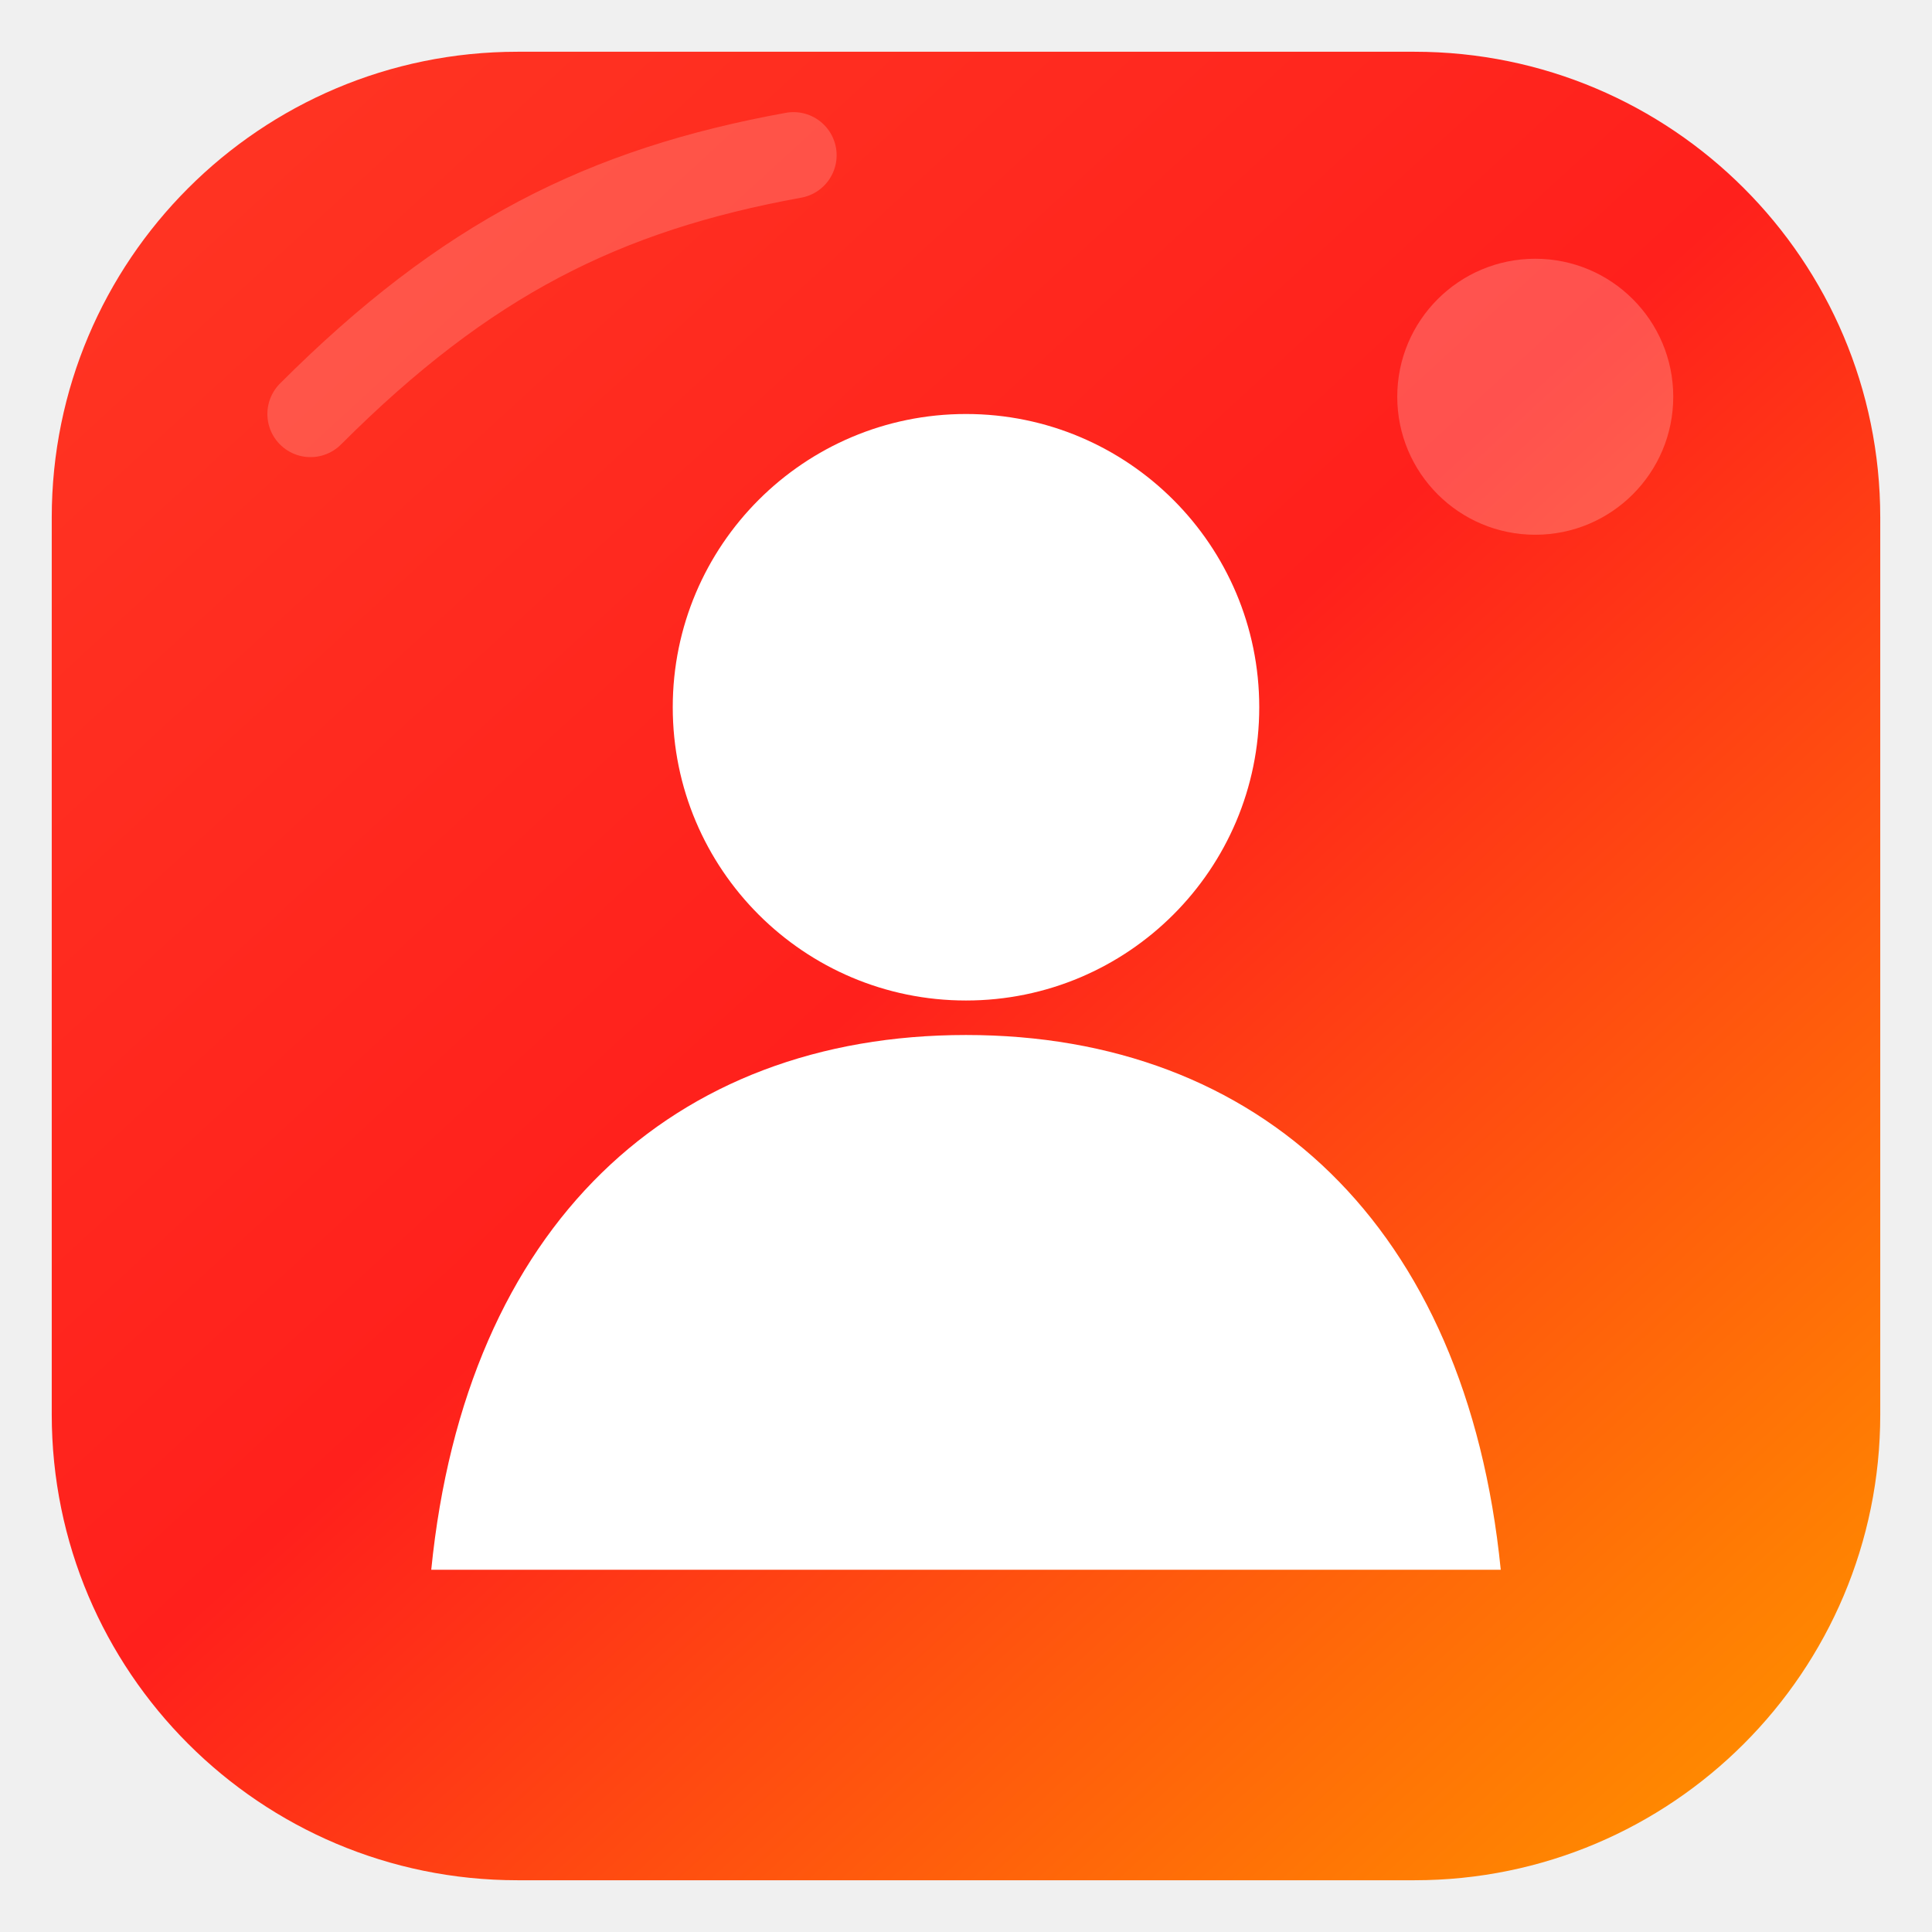
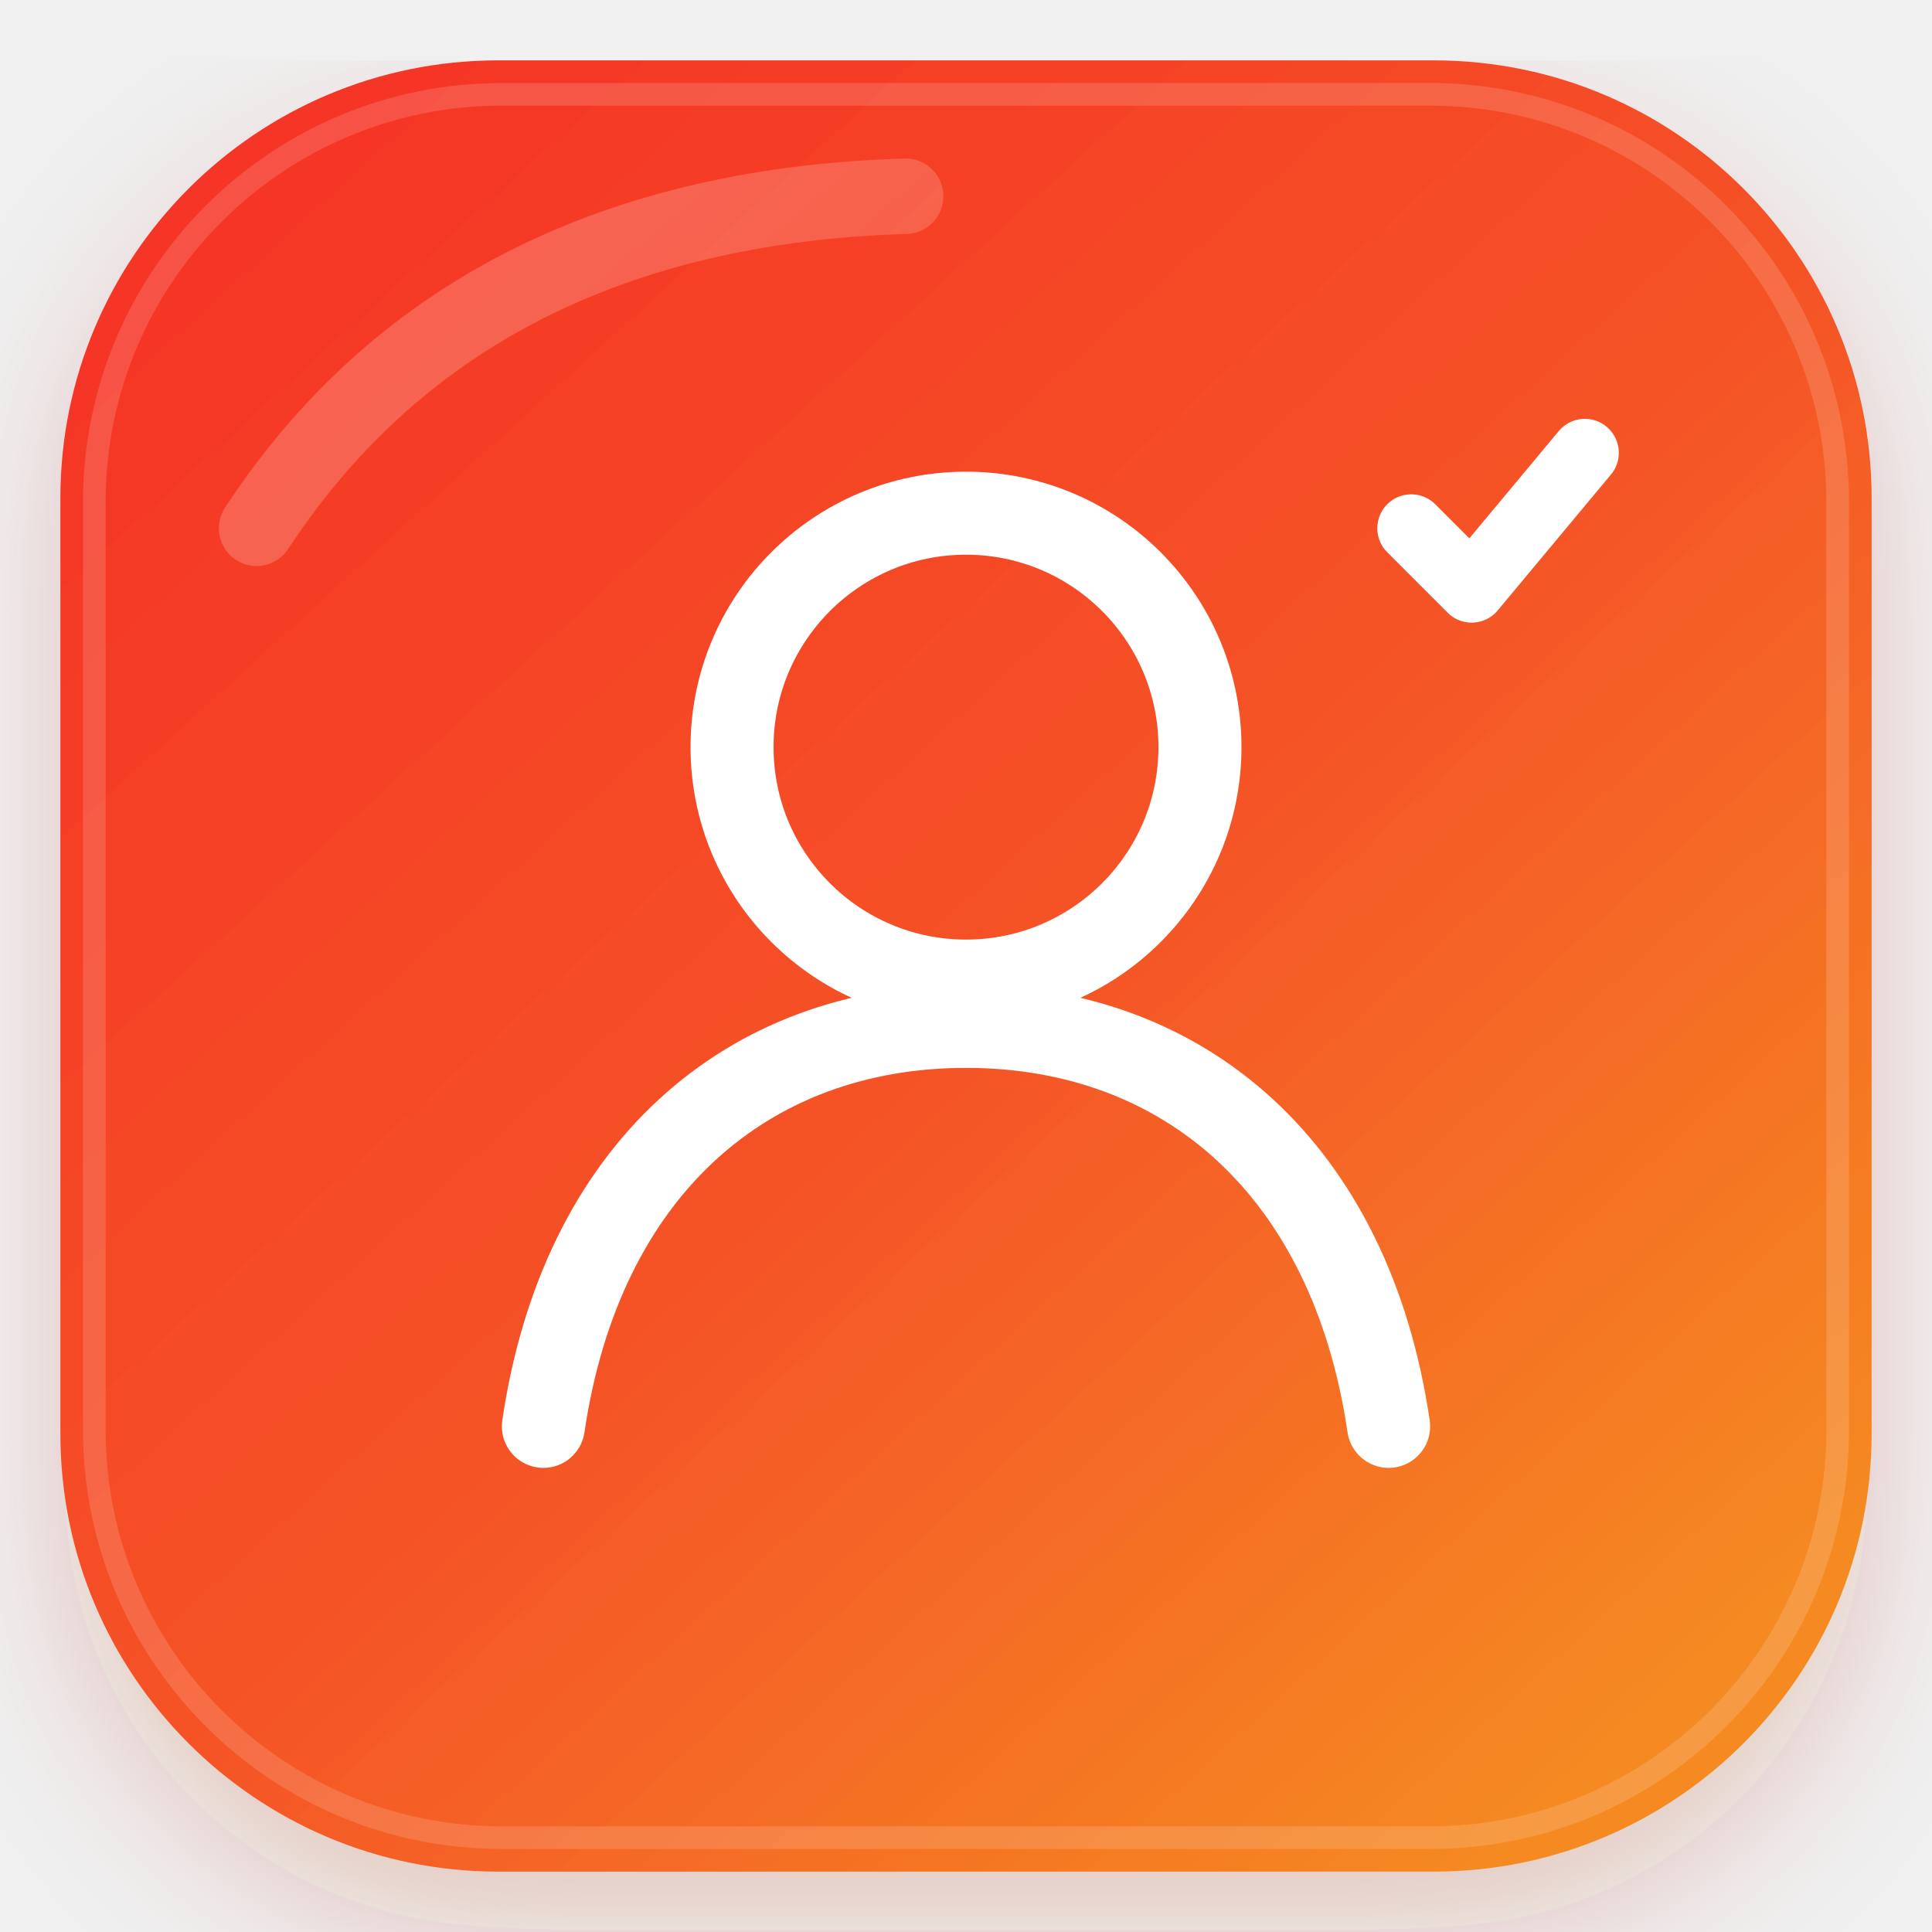
- <svg xmlns="http://www.w3.org/2000/svg" viewBox="0 0 112 112" role="img" aria-label="Nethor Mon profil">
+ <svg xmlns="http://www.w3.org/2000/svg" viewBox="0 0 256 256" role="img" aria-label="Nethor Mon profil">
  <defs>
-     <linearGradient id="g" x1="12" y1="8" x2="100" y2="104" gradientUnits="userSpaceOnUse">
-       <stop stop-color="#ff3422" />
-       <stop offset=".48" stop-color="#ff201c" />
-       <stop offset="1" stop-color="#ff8a00" />
+     <linearGradient id="bg" x1="38" y1="28" x2="220" y2="228" gradientUnits="userSpaceOnUse">
+       <stop offset="0" stop-color="#F53627" />
+       <stop offset=".52" stop-color="#F55327" />
+       <stop offset="1" stop-color="#F58A22" />
    </linearGradient>
+     <linearGradient id="shine" x1="65" y1="43" x2="178" y2="176" gradientUnits="userSpaceOnUse">
+       <stop stop-color="#FFFFFF" stop-opacity=".20" />
+       <stop offset="1" stop-color="#FFFFFF" stop-opacity="0" />
+     </linearGradient>
+     <filter id="shadow" x="-20%" y="-20%" width="140%" height="140%">
+       <feDropShadow dx="0" dy="8" stdDeviation="10" flood-color="#B52E1D" flood-opacity=".20" />
+     </filter>
  </defs>
-   <rect x="3" y="3" width="106" height="106" rx="27" fill="url(#g)" />
-   <circle cx="56" cy="41" r="17" fill="#fff" />
-   <path d="M25 91c2-20 14-31 31-31s29 11 31 31" fill="#fff" />
-   <circle cx="89" cy="23" r="8" fill="#fff" opacity=".22" />
-   <path d="M18 24c9-9 17-13 28-15" fill="none" stroke="#fff" stroke-width="5" stroke-linecap="round" opacity=".18" />
+   <rect x="8" y="8" width="240" height="240" rx="58" fill="url(#bg)" filter="url(#shadow)" />
+   <rect x="12.5" y="12.5" width="231" height="231" rx="54" fill="none" stroke="#fff" stroke-opacity=".15" stroke-width="3" />
+   <path d="M34 70C55 38 87 27 120 26" fill="none" stroke="url(#shine)" stroke-width="10" stroke-linecap="round" />
+   <g fill="none" stroke="#fff" stroke-width="11" stroke-linecap="round" stroke-linejoin="round">
+     <circle cx="128" cy="99" r="31" />
+     <path d="M72 189c5-34 27-53 56-53s51 19 56 53" />
+     <path d="M187 70l8 8 15-18" stroke-width="9" />
+   </g>
</svg>
